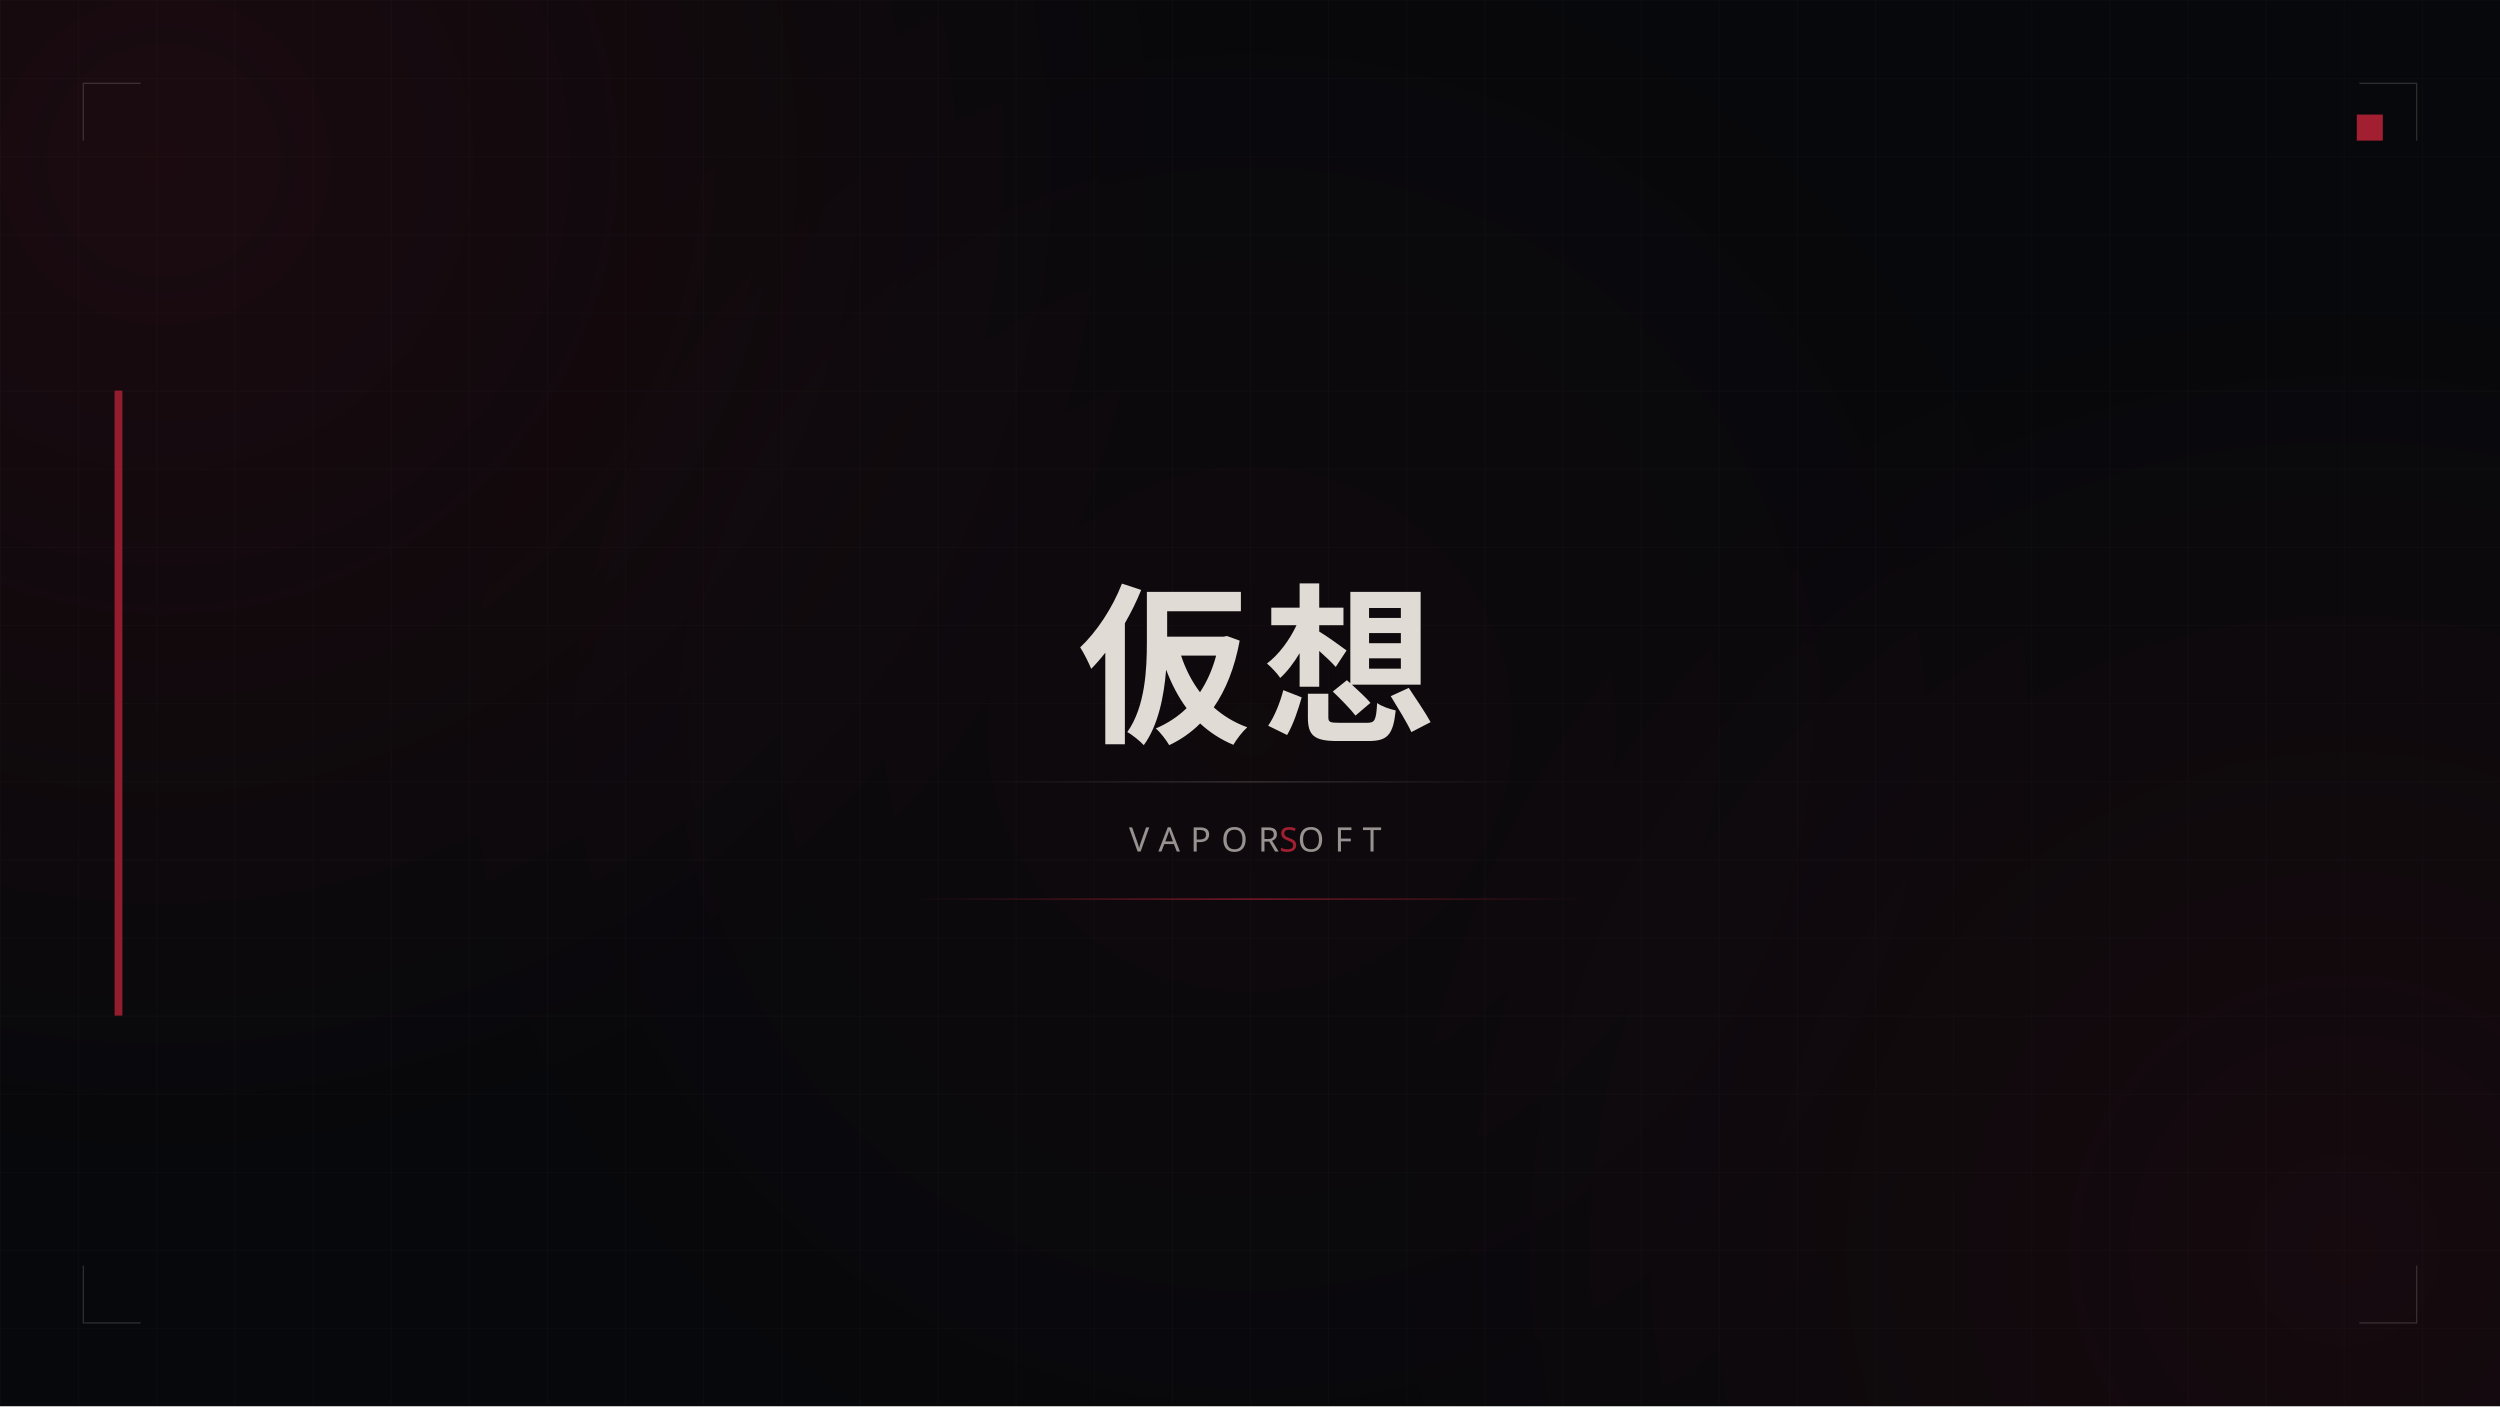
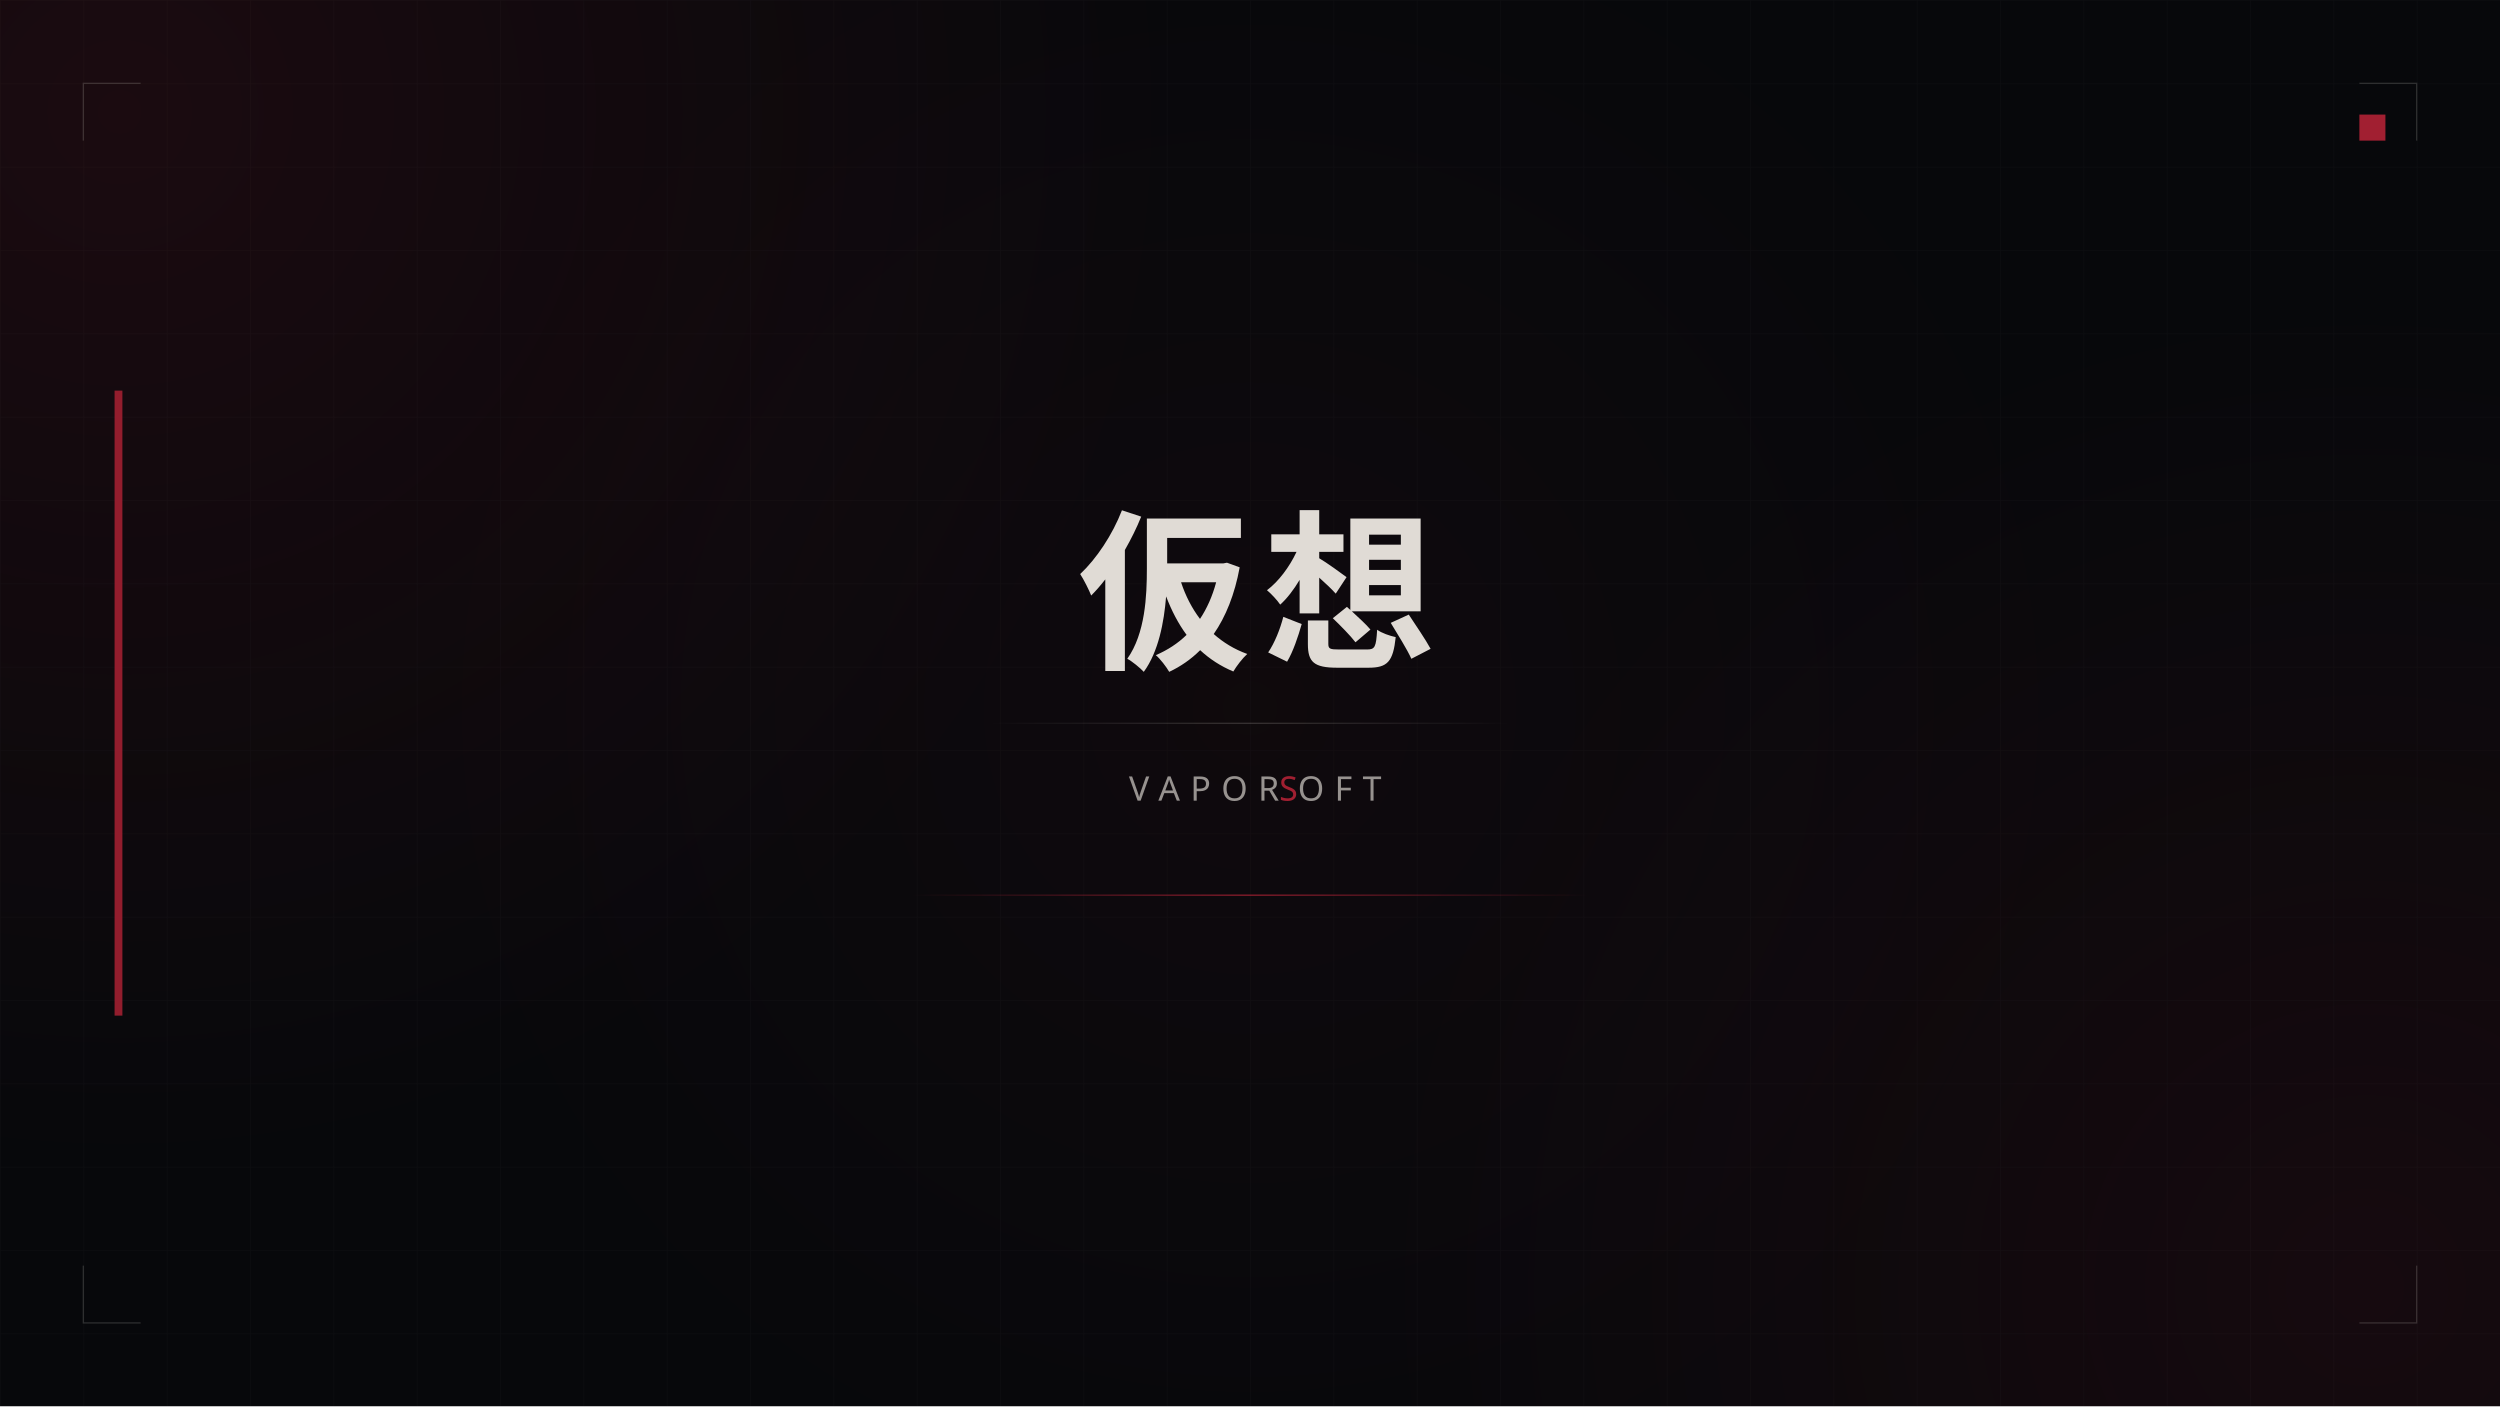
<svg xmlns="http://www.w3.org/2000/svg" width="1920" height="1080" viewBox="0 0 1920 1080" fill="none">
  <defs>
-     <radialGradient id="wp-glow-a" cx="0" cy="0" r="1" gradientUnits="userSpaceOnUse" gradientTransform="translate(120 120) scale(780)">
+     <radialGradient id="wp-a" cx="0" cy="0" r="1" gradientUnits="userSpaceOnUse" gradientTransform="translate(96 88) scale(808)">
      <stop stop-color="#a11f31" stop-opacity="0.13" />
      <stop offset="1" stop-color="#a11f31" stop-opacity="0" />
    </radialGradient>
-     <radialGradient id="wp-glow-b" cx="0" cy="0" r="1" gradientUnits="userSpaceOnUse" gradientTransform="translate(1800 960) scale(740)">
+     <radialGradient id="wp-b" cx="0" cy="0" r="1" gradientUnits="userSpaceOnUse" gradientTransform="translate(1824 992) scale(768)">
      <stop stop-color="#a11f31" stop-opacity="0.1" />
      <stop offset="1" stop-color="#a11f31" stop-opacity="0" />
    </radialGradient>
-     <radialGradient id="wp-glow-c" cx="0" cy="0" r="1" gradientUnits="userSpaceOnUse" gradientTransform="translate(960 560) scale(640)">
+     <radialGradient id="wp-c" cx="0" cy="0" r="1" gradientUnits="userSpaceOnUse" gradientTransform="translate(960 544) scale(648)">
      <stop stop-color="#a11f31" stop-opacity="0.05" />
      <stop offset="1" stop-color="#a11f31" stop-opacity="0" />
    </radialGradient>
-     <pattern id="wp-grid" width="60" height="60" patternUnits="userSpaceOnUse">
-       <path d="M60 0H0v60" fill="none" stroke="#f2ede6" stroke-opacity="0.028" stroke-width="1" />
+     <pattern id="wp-grid" width="64" height="64" patternUnits="userSpaceOnUse">
+       <path d="M64 0H0v64" fill="none" stroke="#f2ede6" stroke-opacity="0.028" stroke-width="1" />
    </pattern>
-     <linearGradient id="wp-rule-paper" x1="760" y1="0" x2="1160" y2="0" gradientUnits="userSpaceOnUse">
+     <linearGradient id="wp-rule-a" x1="760" y1="0" x2="1160" y2="0" gradientUnits="userSpaceOnUse">
      <stop stop-color="#f2ede6" stop-opacity="0" />
      <stop offset="0.5" stop-color="#f2ede6" stop-opacity="0.18" />
      <stop offset="1" stop-color="#f2ede6" stop-opacity="0" />
    </linearGradient>
-     <linearGradient id="wp-rule-carmine" x1="700" y1="0" x2="1220" y2="0" gradientUnits="userSpaceOnUse">
+     <linearGradient id="wp-rule-b" x1="700" y1="0" x2="1220" y2="0" gradientUnits="userSpaceOnUse">
      <stop stop-color="#a11f31" stop-opacity="0" />
      <stop offset="0.5" stop-color="#a11f31" stop-opacity="0.85" />
      <stop offset="1" stop-color="#a11f31" stop-opacity="0" />
    </linearGradient>
  </defs>
  <rect width="1920" height="1080" fill="#07080b" />
  <rect width="1920" height="1080" fill="url(#wp-grid)" />
-   <rect width="1920" height="1080" fill="url(#wp-glow-a)" />
-   <rect width="1920" height="1080" fill="url(#wp-glow-b)" />
-   <rect width="1920" height="1080" fill="url(#wp-glow-c)" />
+   <rect width="1920" height="1080" fill="url(#wp-a)" />
+   <rect width="1920" height="1080" fill="url(#wp-b)" />
+   <rect width="1920" height="1080" fill="url(#wp-c)" />
  <g stroke="#f2ede6" stroke-opacity="0.16" stroke-width="1" fill="none">
    <path d="M64 108V64h44" />
    <path d="M1856 108V64h-44" />
    <path d="M64 972v44h44" />
    <path d="M1856 972v44h-44" />
  </g>
  <rect x="88" y="300" width="6" height="480" fill="#a11f31" fill-opacity="0.9" />
-   <rect x="1810" y="88" width="20" height="20" fill="#a11f31" />
-   <text x="965" y="560" text-anchor="middle" font-size="132" font-weight="600" letter-spacing="10" fill="#f2ede6" fill-opacity="0.92" font-family="Noto Sans JP, Yu Gothic, Hiragino Kaku Gothic ProN, Meiryo, sans-serif">仮想</text>
-   <rect x="760" y="600" width="400" height="1" fill="url(#wp-rule-paper)" />
-   <text x="964" y="654" text-anchor="middle" font-size="26" letter-spacing="8" fill="#f2ede6" fill-opacity="0.6" font-family="Noto Sans, Yu Gothic, Meiryo, sans-serif">VAPOR<tspan fill="#a11f31" fill-opacity="1">S</tspan>OFT</text>
-   <rect x="700" y="690" width="520" height="1" fill="url(#wp-rule-carmine)" />
+   <rect x="1812" y="88" width="20" height="20" fill="#a11f31" />
+   <text x="965" y="503.7" text-anchor="middle" font-size="132" font-weight="600" letter-spacing="10" fill="#f2ede6" fill-opacity="0.92" font-family="Noto Sans JP, Yu Gothic, Hiragino Kaku Gothic ProN, Meiryo, sans-serif">仮想</text>
+   <rect x="760" y="555" width="400" height="1" fill="url(#wp-rule-a)" />
+   <text x="964" y="614.9" text-anchor="middle" font-size="26" letter-spacing="8" fill="#f2ede6" fill-opacity="0.6" font-family="Noto Sans, Yu Gothic, Meiryo, sans-serif">VAPOR<tspan fill="#a11f31" fill-opacity="1">S</tspan>OFT</text>
+   <rect x="700" y="687" width="520" height="1" fill="url(#wp-rule-b)" />
</svg>
